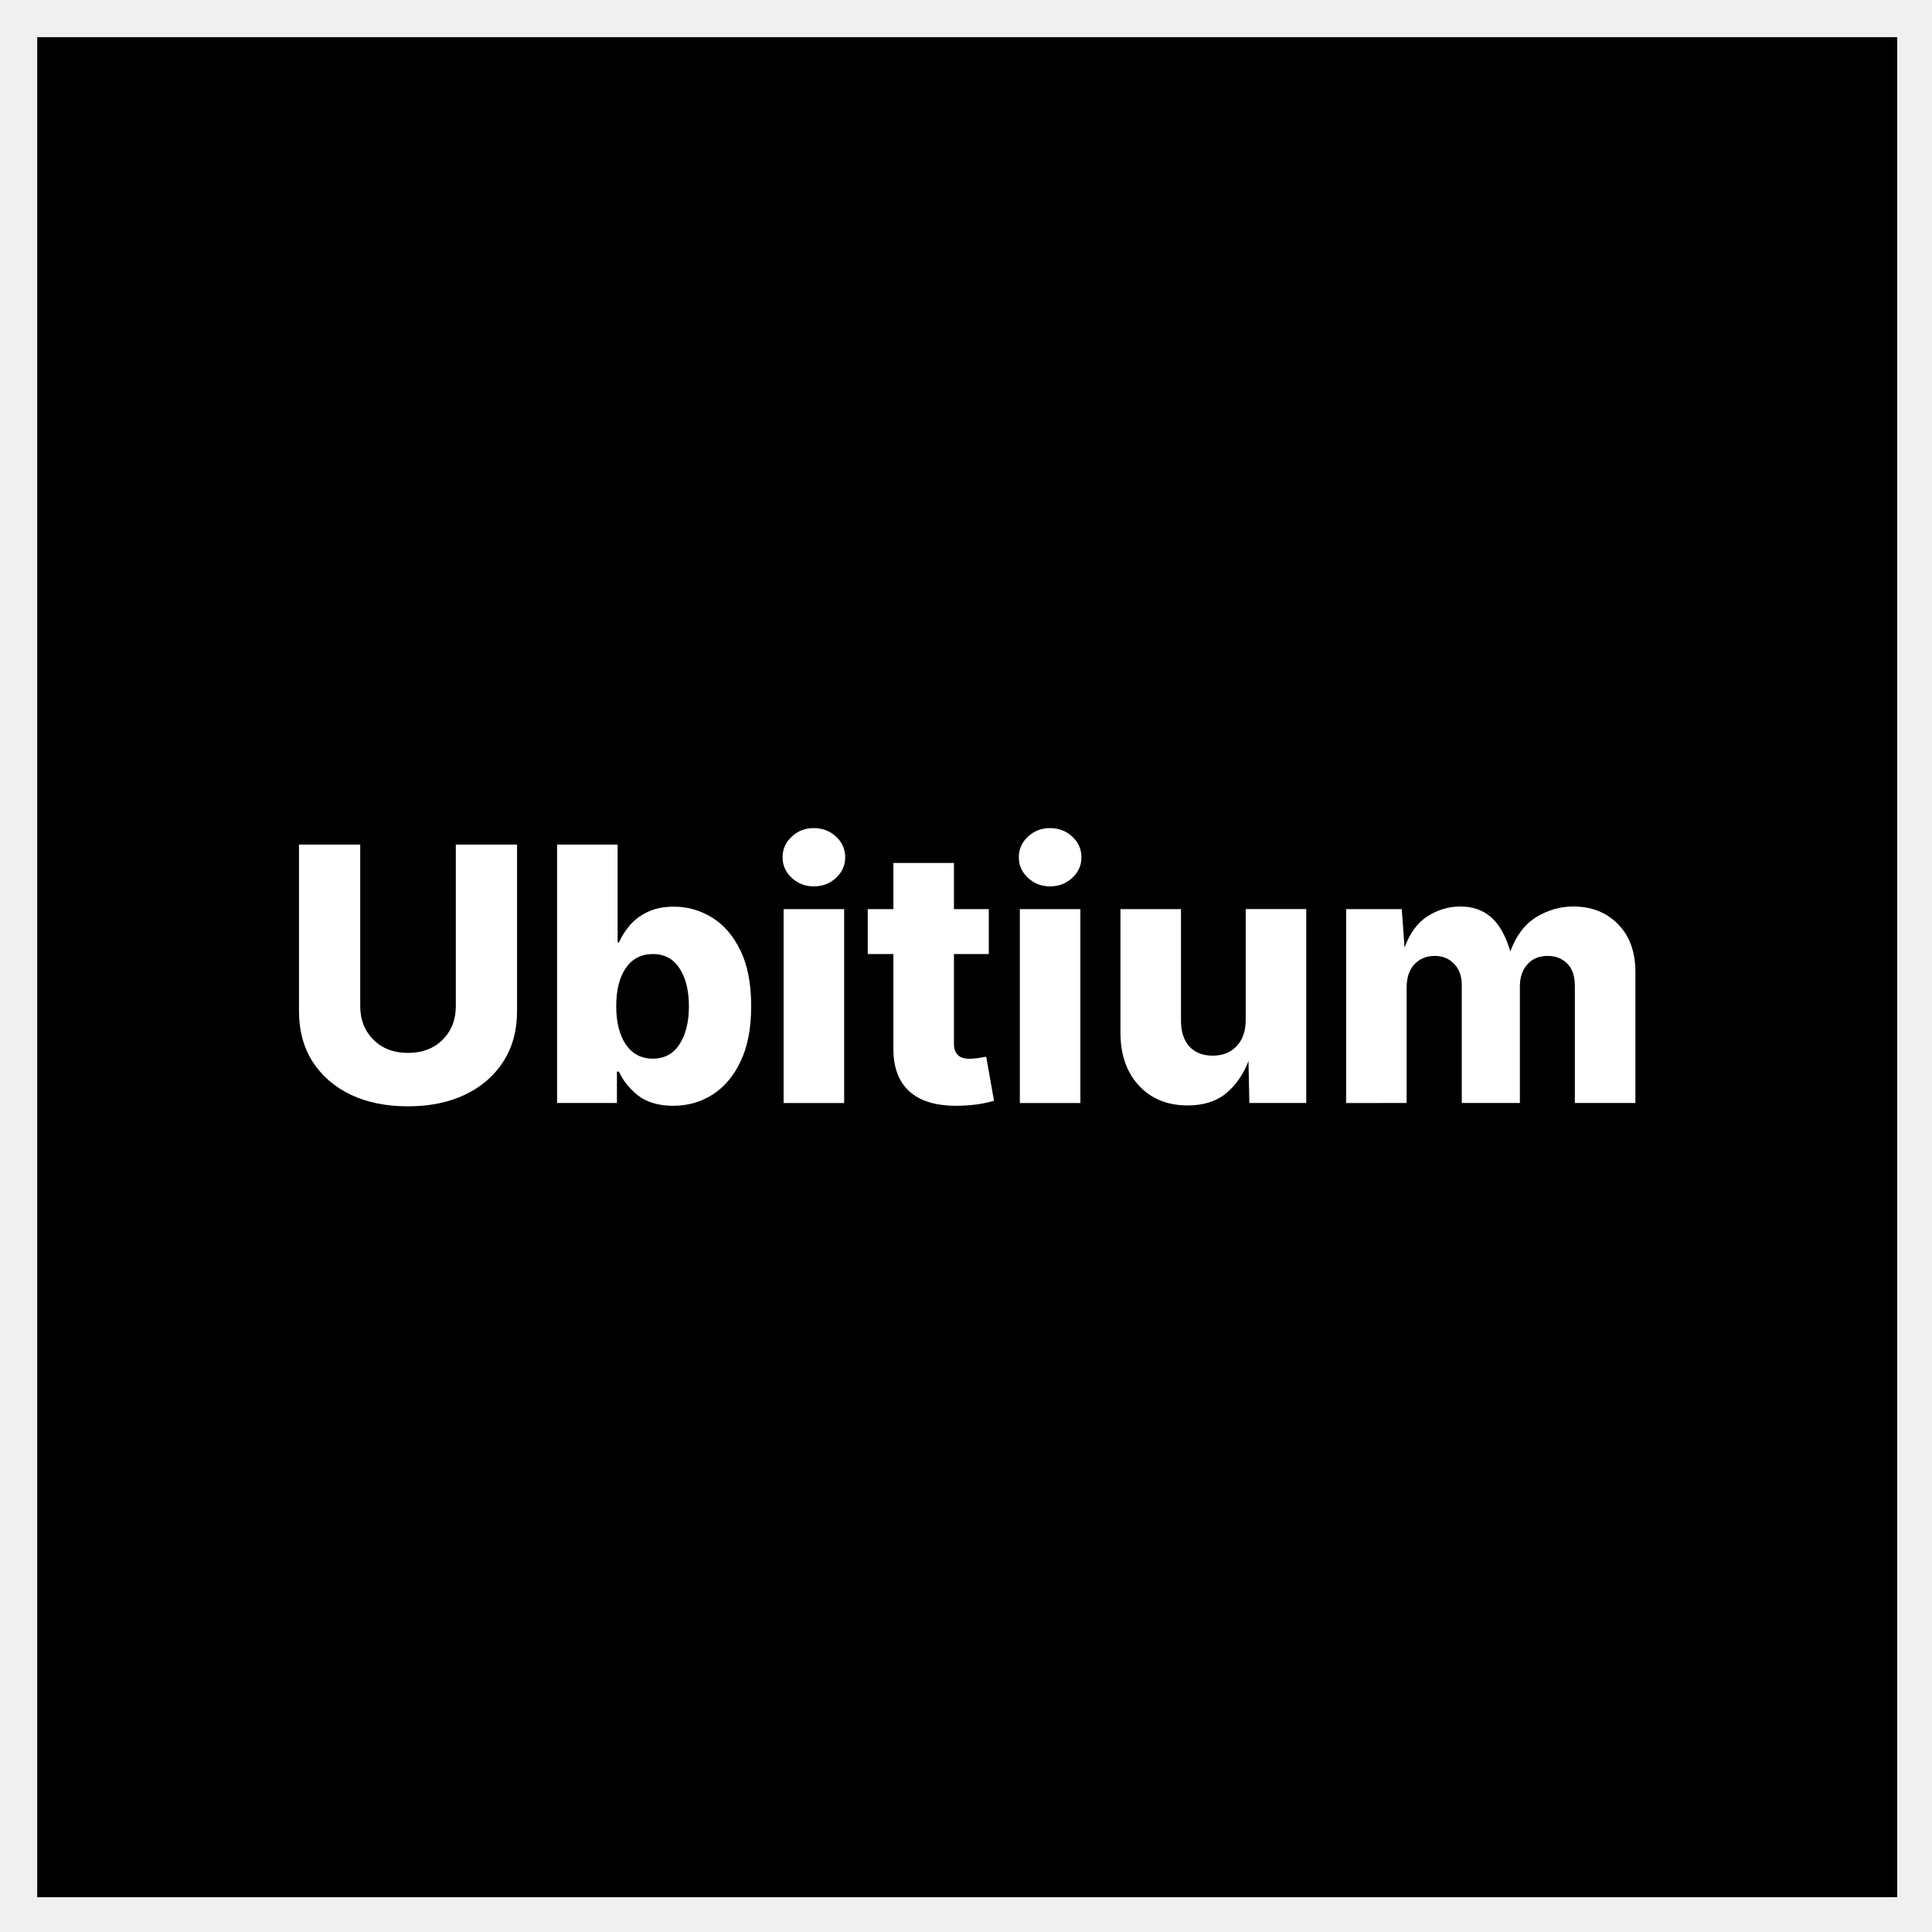
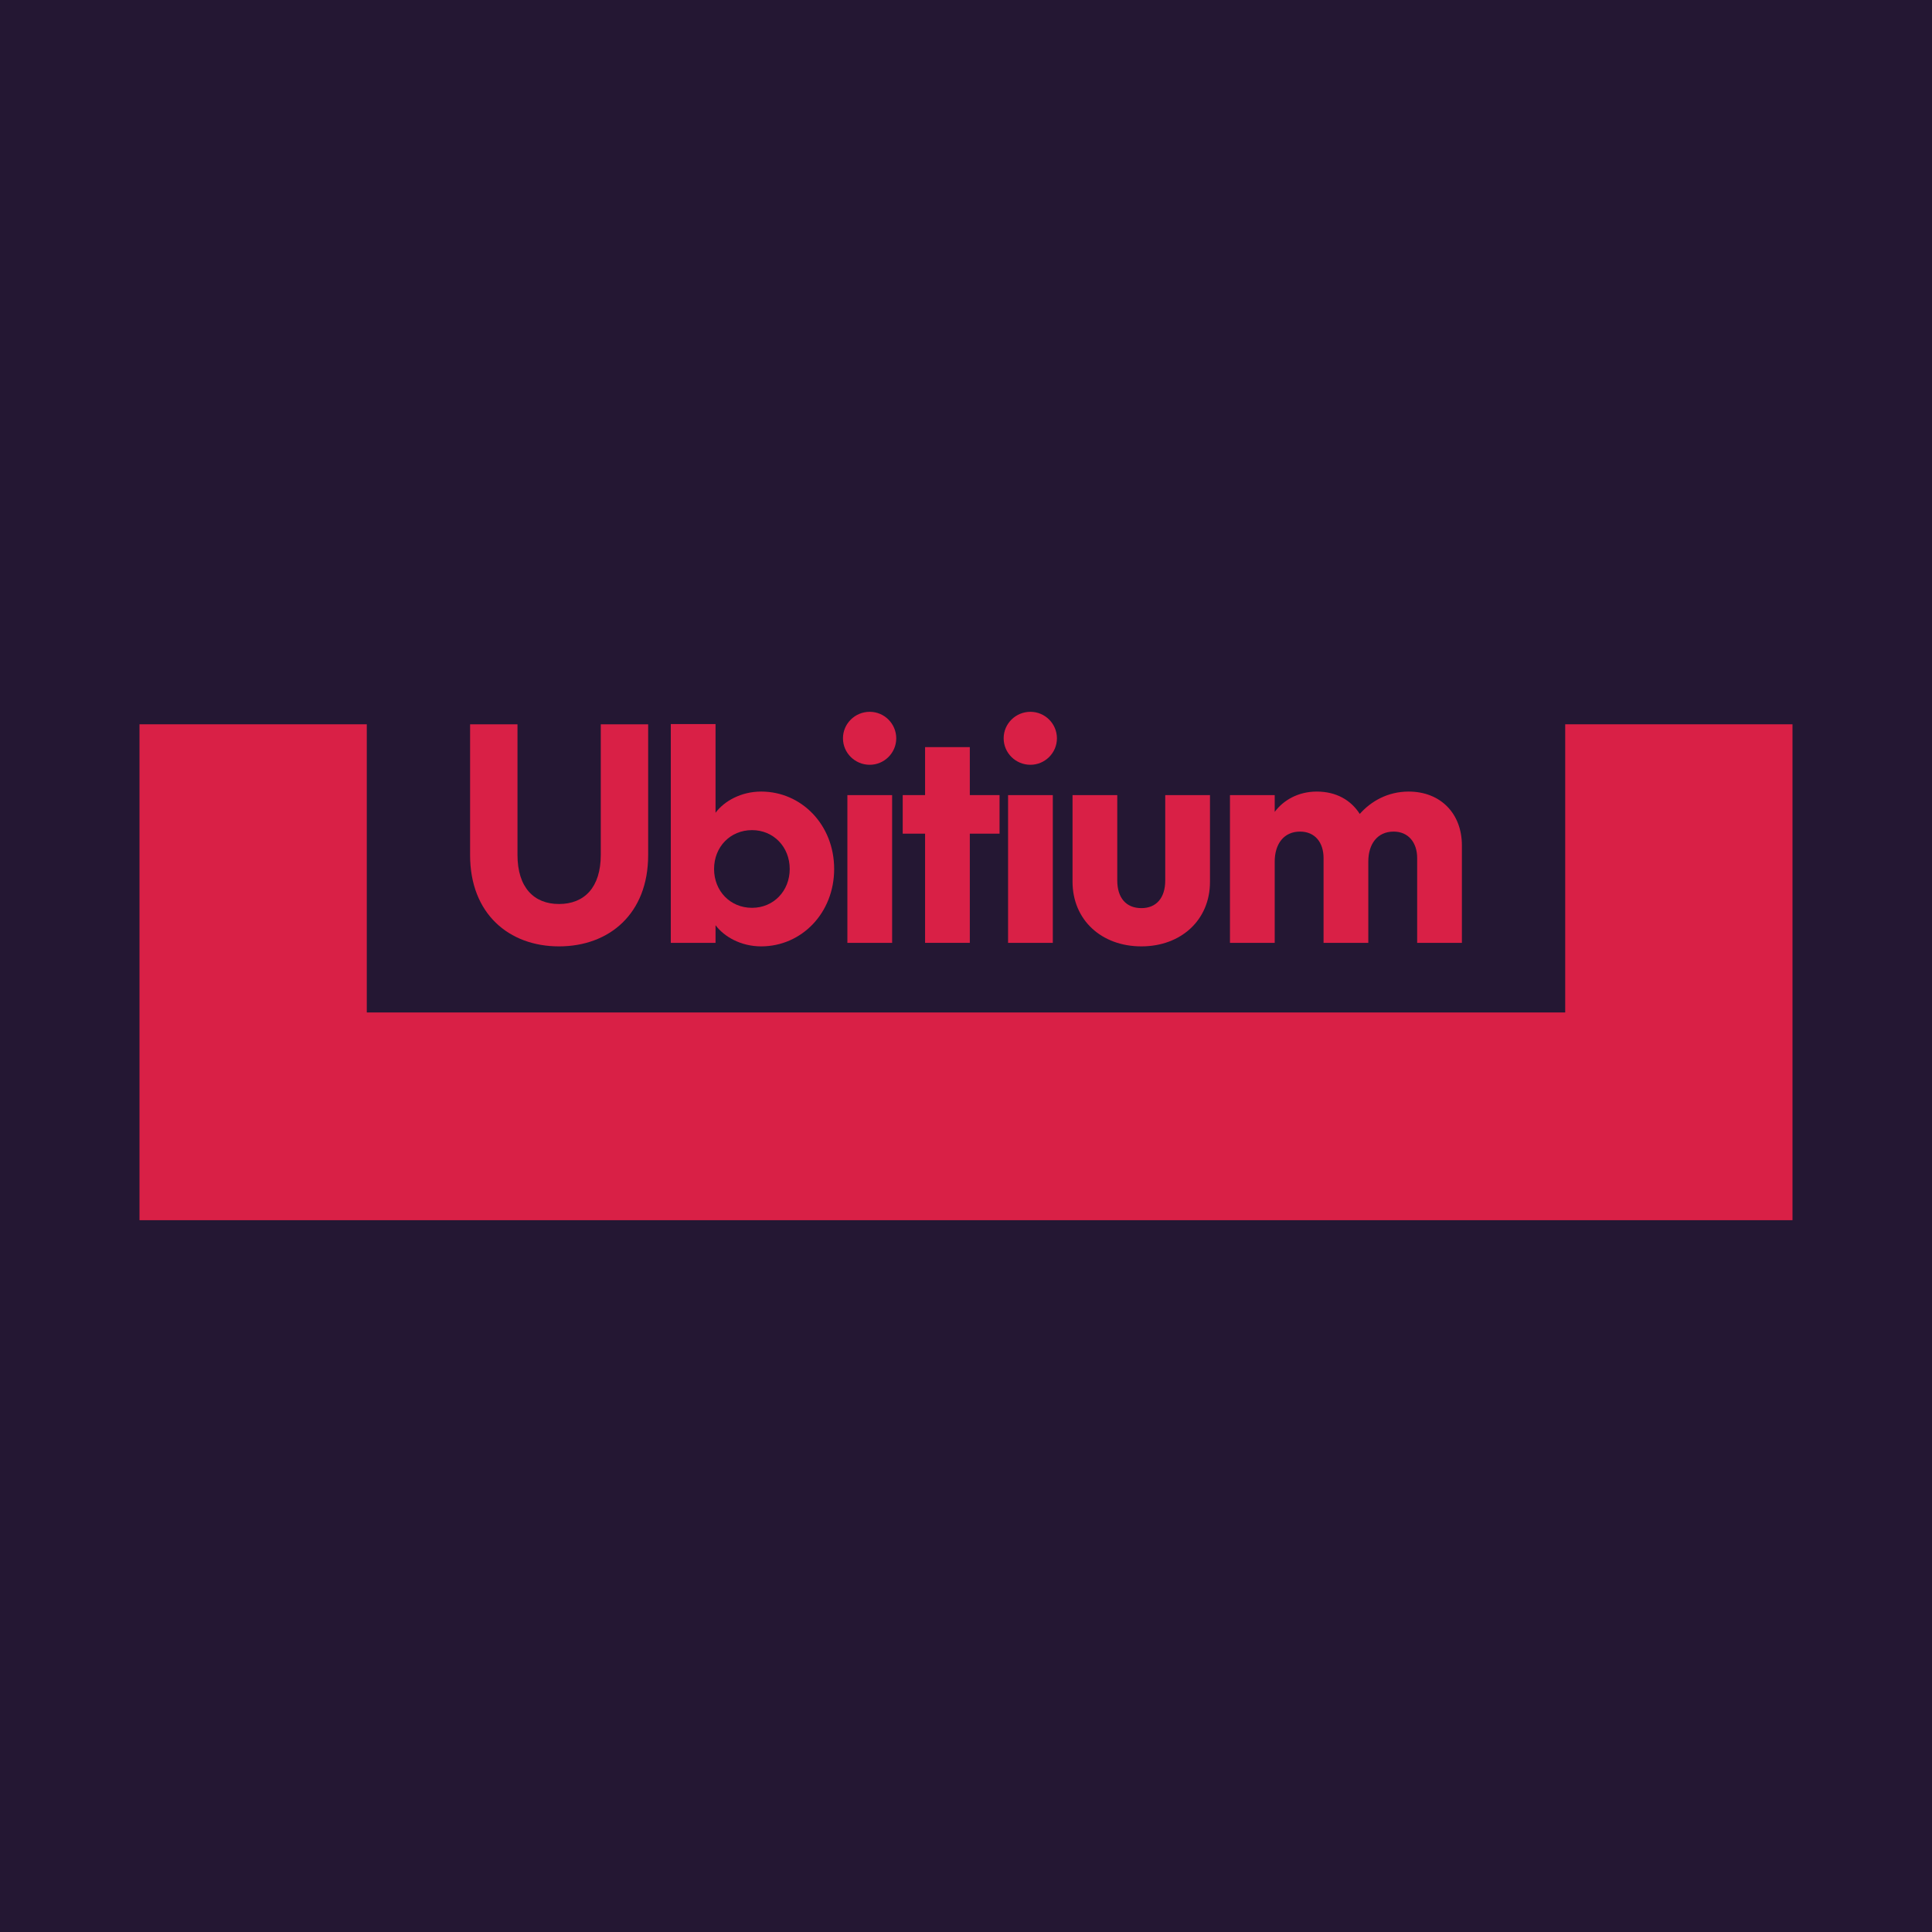
- <svg xmlns="http://www.w3.org/2000/svg" role="img" viewBox="-2.00 -2.00 103.87 103.87">
-   <g stroke="#1d0000" stroke-width="0" transform="translate(-43.925 -50)">
-     <path fill="#000" d="M43.925 50h100v100h-100z" />
-     <g fill="#fff">
-       <path d="M63.856 107.479q-1.762 0-3.077-.625-1.315-.634-2.052-1.781-.727-1.156-.727-2.704v-8.962h3.292v8.691q0 1.091.709 1.8.709.709 1.856.709 1.156 0 1.865-.709t.709-1.8v-8.691h3.292v8.962q0 1.548-.737 2.704-.737 1.147-2.061 1.781-1.315.625-3.068.625z" />
-       <path d="M78.133 107.451q-1.194 0-1.912-.56-.709-.569-1.016-1.278h-.112v1.688h-3.217V93.407h3.255v5.259h.075q.196-.466.569-.905.373-.448.961-.727.587-.289 1.417-.289 1.1 0 2.042.578.951.578 1.529 1.762.587 1.184.587 3.012 0 1.772-.569 2.965-.56 1.184-1.511 1.79-.942.597-2.098.597zm-1.11-2.536q.942 0 1.436-.774.504-.774.504-2.042t-.504-2.033q-.494-.774-1.436-.774-.933 0-1.455.755-.513.755-.513 2.052 0 1.278.513 2.052.522.765 1.455.765z" />
-       <path d="M84.054 107.302V96.876h3.255v10.426zm1.623-11.647q-.69 0-1.184-.457-.494-.457-.494-1.11 0-.653.494-1.11.494-.457 1.184-.457.699 0 1.194.457.494.457.494 1.11 0 .653-.494 1.11-.494.457-1.194.457z" />
-       <path d="M95.086 96.876v2.415h-1.874v4.821q0 .811.83.811.168 0 .466-.037.308-.047.438-.075l.42 2.369q-.55.159-1.063.214-.513.056-.97.056-1.66 0-2.518-.774-.858-.783-.858-2.275v-5.11h-1.38V96.876h1.38v-2.481h3.255v2.481z" />
-       <path d="M96.755 107.302V96.876h3.255v10.426zm1.623-11.647q-.69 0-1.184-.457t-.494-1.11q0-.653.494-1.11.494-.457 1.184-.457.699 0 1.194.457.494.457.494 1.11 0 .653-.494 1.11-.494.457-1.194.457z" />
-       <path d="M105.782 107.432q-1.641 0-2.63-1.072-.988-1.072-.988-2.844v-6.64h3.255v6.005q0 .877.448 1.38.457.494 1.25.494.802 0 1.287-.504.494-.513.494-1.427v-5.949h3.255v10.426h-3.059l-.047-2.257q-.42 1.091-1.212 1.744-.793.643-2.052.643z" />
-       <path d="M114.296 107.302V96.876h2.993l.149 2.07q.429-1.175 1.24-1.688.821-.522 1.762-.522.988 0 1.641.569.662.569 1.044 1.846.476-1.287 1.399-1.846.933-.569 1.986-.569 1.464 0 2.397.942.942.942.942 2.592v7.031h-3.255v-6.295q0-.793-.41-1.203-.41-.41-1.054-.41-.69 0-1.091.457-.401.448-.401 1.194v6.257h-3.124v-6.341q0-.718-.41-1.138-.401-.429-1.044-.429-.662 0-1.091.448-.42.448-.42 1.268v6.192z" />
-     </g>
+ <svg xmlns="http://www.w3.org/2000/svg" width="800" height="800" viewBox="0 0 211.667 211.667" xml:space="preserve">
+   <defs>
+     <clipPath clipPathUnits="userSpaceOnUse" id="h">
+       <path d="M0 283.465h283.465V0H0Z" transform="translate(-201.33 -165.773)" />
+     </clipPath>
+     <clipPath clipPathUnits="userSpaceOnUse" id="g">
+       <path d="M0 283.465h283.465V0H0Z" transform="translate(-180.897 -156.856)" />
+     </clipPath>
+     <clipPath clipPathUnits="userSpaceOnUse" id="f">
+       <path d="M0 283.465h283.465V0H0Z" transform="translate(-161.549 -150.24)" />
+     </clipPath>
+     <clipPath clipPathUnits="userSpaceOnUse" id="e">
+       <path d="M0 283.465h283.465V0H0Z" />
+     </clipPath>
+     <clipPath clipPathUnits="userSpaceOnUse" id="d">
+       <path d="M0 283.465h283.465V0H0Z" transform="translate(-135.438 -158.73)" />
+     </clipPath>
+     <clipPath clipPathUnits="userSpaceOnUse" id="c">
+       <path d="M0 283.465h283.465V0H0Z" />
+     </clipPath>
+     <clipPath clipPathUnits="userSpaceOnUse" id="b">
+       <path d="M0 283.465h283.465V0H0Z" transform="translate(-120.452 -155.246)" />
+     </clipPath>
+     <clipPath clipPathUnits="userSpaceOnUse" id="a">
+       <path d="M0 283.465h283.465V0H0Z" transform="translate(-105.407 -152.787)" />
+     </clipPath>
+   </defs>
+   <g style="display:inline">
+     <path style="fill:#241733;fill-opacity:1;stroke-width:.252" d="M221.667 0h211.667v211.667H221.667z" transform="translate(-221.667)" />
  </g>
+   <path d="M0 0v12.982h4.713V-.029c0-5.826-3.864-9.075-8.87-9.075-4.977 0-8.841 3.249-8.841 9.075v13.011h4.714V0c0-3.25 1.639-4.889 4.127-4.889C-1.639-4.889 0-3.25 0 0" style="fill:#d92046;fill-opacity:1;fill-rule:nonzero;stroke:none" transform="matrix(1.10152 0 0 -1.10152 65.82 93.656)" clip-path="url(#a)" />
+   <path d="M0 0c-2.166 0-3.776-1.669-3.776-3.864 0-2.196 1.61-3.864 3.776-3.864 2.137 0 3.747 1.668 3.747 3.864C3.747-1.669 2.137 0 0 0m-3.63 1.727c.849 1.142 2.518 2.108 4.538 2.108 4.01 0 7.26-3.308 7.26-7.699s-3.25-7.699-7.26-7.699c-2.02 0-3.689.966-4.538 2.107v-1.756h-4.45V10.55h4.45z" style="fill:#d92046;fill-opacity:1;fill-rule:nonzero;stroke:none" transform="matrix(1.10152 0 0 -1.10152 82.392 90.947)" clip-path="url(#b)" />
+   <path d="M134.385 144.034h-4.45v14.695h4.45zm-4.889 20.346c0 1.463 1.2 2.634 2.664 2.634a2.642 2.642 0 0 0 2.635-2.634c0-1.464-1.2-2.635-2.635-2.635-1.464 0-2.664 1.171-2.664 2.635" style="fill:#d92046;fill-opacity:1;fill-rule:nonzero;stroke:none" transform="matrix(1.10152 0 0 -1.10152 -50.288 261.954)" clip-path="url(#c)" />
+   <path d="M0 0h2.225v4.772h4.449V0h2.957v-3.835H6.674v-10.86H2.225v10.86H0Z" style="fill:#d92046;fill-opacity:1;fill-rule:nonzero;stroke:none" transform="matrix(1.10152 0 0 -1.10152 98.9 87.11)" clip-path="url(#d)" />
+   <path d="M150.367 144.034h-4.45v14.695h4.45zm-4.889 20.346c0 1.463 1.2 2.634 2.664 2.634a2.642 2.642 0 0 0 2.635-2.634c0-1.464-1.2-2.635-2.635-2.635-1.464 0-2.664 1.171-2.664 2.635" style="fill:#d92046;fill-opacity:1;fill-rule:nonzero;stroke:none" transform="matrix(1.10152 0 0 -1.10152 -50.288 261.954)" clip-path="url(#e)" />
+   <path d="M0 0v8.489h4.45V-.146c0-3.777-2.869-6.411-6.821-6.411-3.981 0-6.85 2.634-6.85 6.44v8.606h4.449V0c0-1.727.879-2.752 2.401-2.752C-.878-2.752 0-1.727 0 0" style="fill:#d92046;fill-opacity:1;fill-rule:nonzero;stroke:none" transform="matrix(1.10152 0 0 -1.10152 127.662 96.461)" clip-path="url(#f)" />
+   <path d="M0 0c1.112 1.259 2.781 2.225 4.859 2.225 3.162 0 5.299-2.166 5.299-5.357v-9.69H5.709v8.431c0 1.551-.879 2.635-2.342 2.635-1.611 0-2.518-1.23-2.518-2.986v-8.08h-4.45v8.431c0 1.551-.849 2.635-2.342 2.635-1.61 0-2.517-1.23-2.517-2.986v-8.08h-4.45V1.874h4.45V.205c.849 1.142 2.312 2.02 4.186 2.02C-2.342 2.225-.878 1.376 0 0" style="fill:#d92046;fill-opacity:1;fill-rule:nonzero;stroke:none" transform="matrix(1.10152 0 0 -1.10152 148.974 89.174)" clip-path="url(#g)" />
+   <path d="M0 0v-28.662h-119.197V0h-22.606v-49.323H22.606V0Z" style="fill:#d92046;fill-opacity:1;fill-rule:nonzero;stroke:none" transform="matrix(1.10152 0 0 -1.10152 171.482 79.352)" clip-path="url(#h)" />
</svg>
